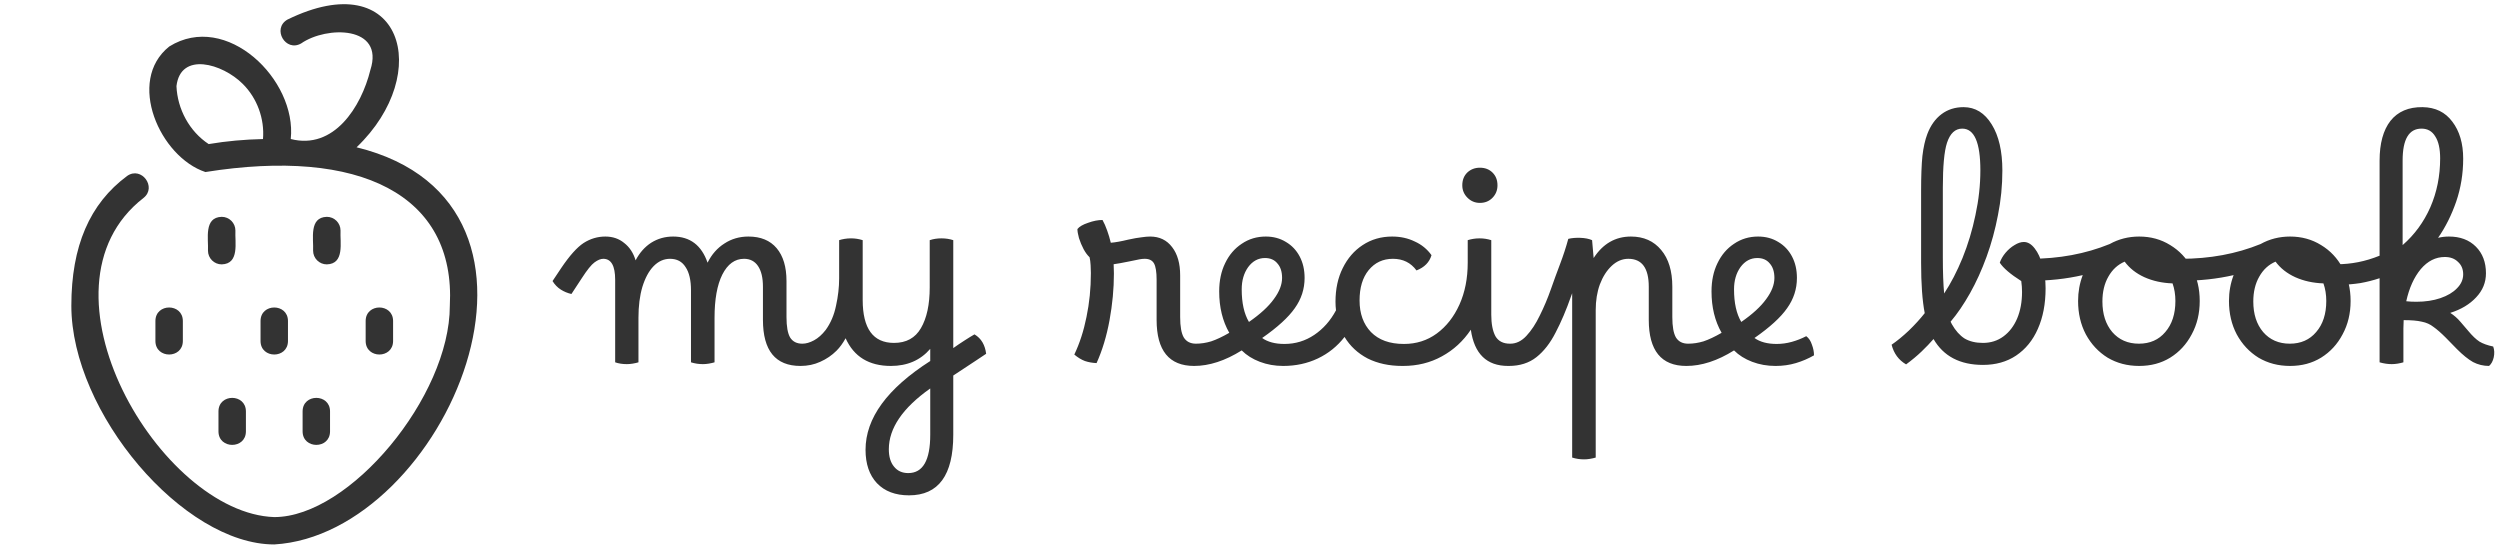
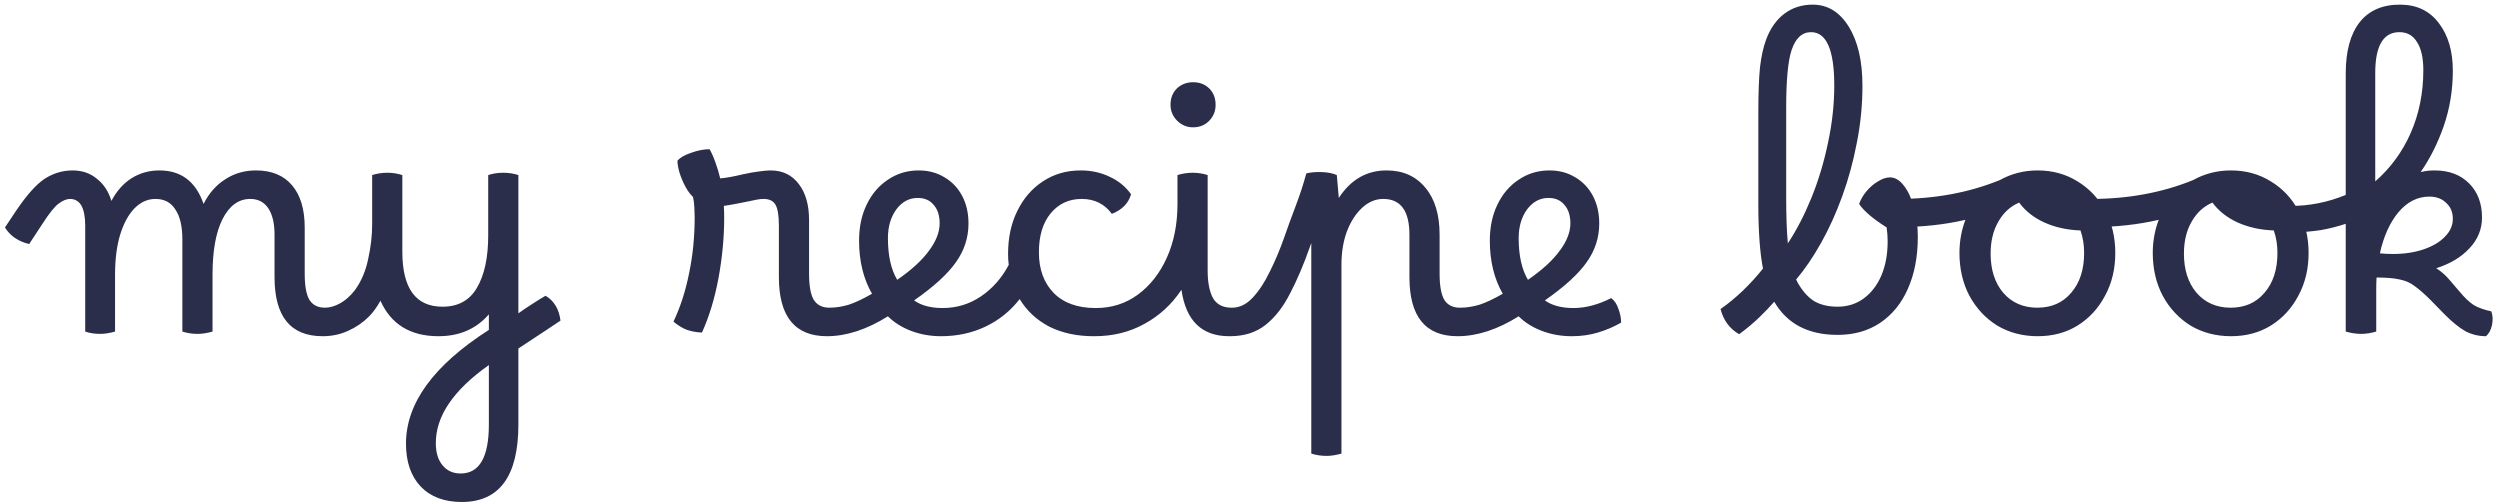
- <svg xmlns="http://www.w3.org/2000/svg" width="483" height="106" viewBox="0 0 483 106" fill="none">
-   <path d="M68.89 28.457C83.892 14.116 77.663 -7.056 55.509 3.795C52.516 5.561 55.173 10.127 58.187 8.388C63.088 4.978 74.327 4.94 71.554 13.526C69.784 20.698 64.491 29.002 56.173 26.857C57.399 15.391 43.718 2.109 32.701 8.982C24.338 15.653 30.927 30.358 39.701 33.242V33.234C69.441 28.496 88.076 37.538 86.906 59.081C86.906 76.617 67.561 99.901 52.986 99.901C30.984 99.174 5.229 55.685 27.737 38.234C30.352 36.16 27.334 32.079 24.582 33.98C17.317 39.354 13.784 47.566 13.784 59.067C13.784 79.747 35.401 105.187 52.986 105.187C85.952 103.262 113.639 39.414 68.89 28.457ZM40.316 27.836C36.591 25.384 34.277 21.076 34.093 16.642C34.881 9.918 42.983 12.3 46.884 16.193C49.689 18.963 51.135 22.963 50.809 26.864C47.294 26.942 43.785 27.249 40.316 27.836Z" fill="#333333" />
-   <path d="M42.831 41.891C39.344 41.987 40.298 46.152 40.181 48.428C40.181 49.891 41.369 51.078 42.831 51.078C46.319 50.983 45.365 46.817 45.481 44.541C45.481 43.078 44.294 41.891 42.831 41.891Z" fill="#333333" />
-   <path d="M42.209 79.468V83.355C42.224 86.817 47.495 86.821 47.51 83.355V79.468C47.495 76.005 42.224 76.002 42.209 79.468Z" fill="#333333" />
-   <path d="M35.326 65.893V62.007C35.312 58.544 30.041 58.54 30.026 62.007V65.893C30.041 69.359 35.312 69.359 35.326 65.893Z" fill="#333333" />
-   <path d="M63.141 41.891C59.654 41.987 60.608 46.152 60.491 48.428C60.491 49.891 61.678 51.078 63.141 51.078C66.628 50.983 65.674 46.817 65.791 44.541C65.791 43.078 64.604 41.891 63.141 41.891Z" fill="#333333" />
-   <path d="M58.463 79.468V83.355C58.477 86.817 63.749 86.821 63.763 83.355V79.468C63.749 76.005 58.477 76.002 58.463 79.468Z" fill="#333333" />
-   <path d="M75.945 65.893V62.007C75.931 58.544 70.66 58.54 70.645 62.007V65.893C70.66 69.359 75.931 69.359 75.945 65.893Z" fill="#333333" />
-   <path d="M55.636 65.893V62.007C55.622 58.544 50.35 58.54 50.336 62.007V65.893C50.35 69.359 55.622 69.359 55.636 65.893Z" fill="#333333" />
-   <path d="M110.4 56.8C109.667 56.633 108.983 56.35 108.35 55.95C107.717 55.55 107.183 55 106.75 54.3L108.45 51.75C110.05 49.383 111.483 47.783 112.75 46.95C114.05 46.117 115.45 45.7 116.95 45.7C118.383 45.7 119.6 46.117 120.6 46.95C121.633 47.75 122.367 48.867 122.8 50.3C123.567 48.833 124.567 47.7 125.8 46.9C127.067 46.1 128.483 45.7 130.05 45.7C133.317 45.7 135.533 47.383 136.7 50.75C137.5 49.15 138.583 47.917 139.95 47.05C141.317 46.15 142.867 45.7 144.6 45.7C146.967 45.7 148.783 46.45 150.05 47.95C151.317 49.45 151.95 51.567 151.95 54.3V61.25C151.95 63.083 152.183 64.4 152.65 65.2C153.15 66 153.933 66.4 155 66.4C155.467 66.4 155.817 66.6 156.05 67C156.317 67.4 156.45 67.933 156.45 68.6C156.45 69.133 156.3 69.617 156 70.05C155.733 70.483 155.283 70.7 154.65 70.7C149.817 70.7 147.4 67.733 147.4 61.8V55.4C147.4 53.667 147.083 52.333 146.45 51.4C145.817 50.467 144.917 50 143.75 50C141.983 50 140.583 51.017 139.55 53.05C138.55 55.05 138.05 57.833 138.05 61.4V70C137.717 70.1 137.35 70.183 136.95 70.25C136.55 70.317 136.167 70.35 135.8 70.35C135 70.35 134.233 70.233 133.5 70V56.1C133.5 54.133 133.15 52.633 132.45 51.6C131.783 50.533 130.783 50 129.45 50C128.25 50 127.183 50.483 126.25 51.45C125.35 52.383 124.633 53.717 124.1 55.45C123.6 57.15 123.35 59.133 123.35 61.4V70C123.017 70.1 122.65 70.183 122.25 70.25C121.85 70.317 121.467 70.35 121.1 70.35C120.267 70.35 119.517 70.233 118.85 70V54.05C118.85 51.35 118.083 50 116.55 50C116.05 50 115.483 50.233 114.85 50.7C114.25 51.133 113.433 52.15 112.4 53.75L110.4 56.8ZM155.022 66.4C155.722 66.4 156.472 66.183 157.272 65.75C158.072 65.317 158.822 64.65 159.522 63.75C160.489 62.417 161.156 60.85 161.522 59.05C161.922 57.25 162.122 55.5 162.122 53.8V46.4C162.422 46.3 162.772 46.217 163.172 46.15C163.572 46.083 163.989 46.05 164.422 46.05C165.189 46.05 165.939 46.167 166.672 46.4V57.95C166.672 63.483 168.689 66.25 172.722 66.25C175.089 66.25 176.822 65.3 177.922 63.4C179.056 61.467 179.622 58.833 179.622 55.5V46.4C180.322 46.167 181.072 46.05 181.872 46.05C182.706 46.05 183.472 46.167 184.172 46.4V67.25C184.872 66.75 185.589 66.267 186.322 65.8C187.089 65.3 187.739 64.9 188.272 64.6C188.939 65 189.456 65.517 189.822 66.15C190.189 66.783 190.422 67.517 190.522 68.35C190.022 68.683 189.372 69.117 188.572 69.65C187.806 70.15 187.022 70.667 186.222 71.2C185.422 71.733 184.739 72.183 184.172 72.55V84C184.172 91.8 181.322 95.7 175.622 95.7C172.989 95.7 170.922 94.917 169.422 93.35C167.956 91.783 167.222 89.633 167.222 86.9C167.222 80.8 171.389 75.083 179.722 69.75V67.4C177.822 69.6 175.289 70.7 172.122 70.7C167.889 70.7 164.972 68.917 163.372 65.35C162.839 66.317 162.256 67.117 161.622 67.75C160.722 68.65 159.672 69.367 158.472 69.9C157.306 70.433 156.039 70.7 154.672 70.7C154.206 70.7 153.856 70.467 153.622 70C153.356 69.567 153.222 69.083 153.222 68.55C153.222 67.983 153.372 67.483 153.672 67.05C153.939 66.617 154.389 66.4 155.022 66.4ZM171.722 86.8C171.722 88.233 172.056 89.35 172.722 90.15C173.389 90.983 174.306 91.4 175.472 91.4C178.306 91.4 179.722 88.933 179.722 84V75.05C174.389 78.817 171.722 82.733 171.722 86.8ZM211.857 70.15C211.057 70.117 210.307 69.983 209.607 69.75C208.907 69.483 208.224 69.067 207.557 68.5C208.59 66.333 209.374 63.917 209.907 61.25C210.474 58.55 210.757 55.717 210.757 52.75C210.757 52.317 210.74 51.817 210.707 51.25C210.674 50.65 210.607 50.133 210.507 49.7C210.107 49.333 209.724 48.817 209.357 48.15C208.99 47.45 208.69 46.733 208.457 46C208.257 45.267 208.157 44.683 208.157 44.25C208.524 43.783 209.207 43.383 210.207 43.05C211.207 42.683 212.14 42.5 213.007 42.5C213.34 43.1 213.64 43.783 213.907 44.55C214.174 45.283 214.407 46.067 214.607 46.9C215.474 46.833 216.59 46.633 217.957 46.3C219.024 46.067 219.874 45.917 220.507 45.85C221.174 45.75 221.74 45.7 222.207 45.7C224.007 45.7 225.424 46.383 226.457 47.75C227.49 49.083 228.007 50.9 228.007 53.2V61.25C228.007 63.083 228.24 64.4 228.707 65.2C229.207 66 229.99 66.4 231.057 66.4C231.524 66.4 231.874 66.6 232.107 67C232.374 67.4 232.507 67.933 232.507 68.6C232.507 69.133 232.357 69.617 232.057 70.05C231.79 70.483 231.34 70.7 230.707 70.7C225.874 70.7 223.457 67.733 223.457 61.8V54.05C223.457 52.55 223.29 51.5 222.957 50.9C222.624 50.3 222.024 50 221.157 50C220.857 50 220.524 50.033 220.157 50.1C219.79 50.167 219.14 50.3 218.207 50.5C216.907 50.767 215.89 50.95 215.157 51.05C215.19 51.65 215.207 52.25 215.207 52.85C215.207 55.783 214.924 58.8 214.357 61.9C213.79 64.967 212.957 67.717 211.857 70.15ZM230.698 70.7C230.264 70.7 229.914 70.5 229.648 70.1C229.381 69.7 229.248 69.183 229.248 68.55C229.248 67.117 229.848 66.4 231.048 66.4C232.014 66.4 232.998 66.25 233.998 65.95C234.998 65.617 236.164 65.067 237.498 64.3C236.198 62.033 235.548 59.367 235.548 56.3C235.548 54.233 235.931 52.417 236.698 50.85C237.464 49.25 238.531 48 239.898 47.1C241.264 46.167 242.814 45.7 244.548 45.7C246.014 45.7 247.314 46.05 248.448 46.75C249.581 47.417 250.464 48.35 251.098 49.55C251.731 50.75 252.048 52.133 252.048 53.7C252.048 55.833 251.414 57.783 250.148 59.55C248.914 61.317 246.814 63.233 243.848 65.3C244.914 66.067 246.348 66.45 248.148 66.45C248.614 66.45 248.981 66.65 249.248 67.05C249.514 67.45 249.648 67.983 249.648 68.65C249.648 69.283 249.498 69.783 249.198 70.15C248.898 70.517 248.464 70.7 247.898 70.7C246.298 70.7 244.798 70.433 243.398 69.9C241.998 69.367 240.831 68.633 239.898 67.7C236.698 69.7 233.631 70.7 230.698 70.7ZM239.898 55.9C239.898 58.533 240.364 60.633 241.298 62.2C243.464 60.7 245.064 59.233 246.098 57.8C247.164 56.367 247.698 55 247.698 53.7C247.698 52.5 247.398 51.567 246.798 50.9C246.231 50.2 245.431 49.85 244.398 49.85C243.098 49.85 242.014 50.433 241.148 51.6C240.314 52.767 239.898 54.2 239.898 55.9ZM247.917 70.7C247.45 70.7 247.083 70.5 246.817 70.1C246.517 69.7 246.367 69.183 246.367 68.55C246.367 67.883 246.533 67.367 246.867 67C247.2 66.633 247.633 66.45 248.167 66.45C250.267 66.45 252.183 65.867 253.917 64.7C255.65 63.533 257.05 61.95 258.117 59.95C258.05 59.417 258.017 58.867 258.017 58.3C258.017 55.833 258.483 53.667 259.417 51.8C260.35 49.9 261.633 48.417 263.267 47.35C264.933 46.25 266.833 45.7 268.967 45.7C270.567 45.7 272.017 46.017 273.317 46.65C274.65 47.25 275.733 48.133 276.567 49.3C276.167 50.667 275.2 51.65 273.667 52.25C272.567 50.75 271.05 50 269.117 50C267.183 50 265.617 50.733 264.417 52.2C263.25 53.633 262.667 55.583 262.667 58.05C262.667 60.583 263.4 62.617 264.867 64.15C266.367 65.683 268.483 66.45 271.217 66.45C271.65 66.45 272 66.667 272.267 67.1C272.567 67.5 272.717 68.017 272.717 68.65C272.717 69.283 272.55 69.783 272.217 70.15C271.917 70.517 271.483 70.7 270.917 70.7C268.383 70.7 266.15 70.217 264.217 69.25C262.317 68.25 260.833 66.867 259.767 65.1C258.367 66.9 256.65 68.283 254.617 69.25C252.583 70.217 250.35 70.7 247.917 70.7ZM271.064 70.7C270.564 70.7 270.18 70.5 269.914 70.1C269.614 69.7 269.464 69.183 269.464 68.55C269.464 67.883 269.63 67.367 269.964 67C270.297 66.633 270.73 66.45 271.264 66.45C273.63 66.45 275.73 65.783 277.564 64.45C279.43 63.083 280.897 61.217 281.964 58.85C283.03 56.483 283.564 53.783 283.564 50.75V46.4C283.864 46.3 284.214 46.217 284.614 46.15C285.014 46.083 285.43 46.05 285.864 46.05C286.63 46.05 287.38 46.167 288.114 46.4V60.8C288.114 62.567 288.38 63.95 288.914 64.95C289.48 65.917 290.414 66.4 291.714 66.4C292.28 66.4 292.664 66.633 292.864 67.1C293.064 67.567 293.164 68.067 293.164 68.6C293.164 69.133 293.014 69.617 292.714 70.05C292.447 70.483 291.997 70.7 291.364 70.7C287.23 70.7 284.83 68.367 284.164 63.7C282.697 65.9 280.83 67.617 278.564 68.85C276.33 70.083 273.83 70.7 271.064 70.7ZM285.914 39.2C284.98 39.2 284.18 38.867 283.514 38.2C282.847 37.533 282.514 36.733 282.514 35.8C282.514 34.8 282.83 33.983 283.464 33.35C284.13 32.717 284.947 32.4 285.914 32.4C286.914 32.4 287.73 32.717 288.364 33.35C288.997 33.983 289.314 34.8 289.314 35.8C289.314 36.767 288.98 37.583 288.314 38.25C287.68 38.883 286.88 39.2 285.914 39.2ZM291.492 70.7C290.959 70.7 290.559 70.467 290.292 70C290.026 69.567 289.892 69.083 289.892 68.55C289.892 67.983 290.042 67.483 290.342 67.05C290.642 66.617 291.126 66.4 291.792 66.4C292.926 66.4 293.959 65.9 294.892 64.9C295.859 63.867 296.726 62.55 297.492 60.95C298.292 59.35 299.009 57.65 299.642 55.85C300.176 54.317 300.759 52.717 301.392 51.05C302.026 49.383 302.559 47.75 302.992 46.15C303.659 45.983 304.442 45.917 305.342 45.95C306.242 45.983 306.992 46.133 307.592 46.4L307.892 49.85C309.692 47.083 312.092 45.7 315.092 45.7C317.559 45.7 319.509 46.567 320.942 48.3C322.376 50 323.092 52.367 323.092 55.4V61.25C323.092 63.083 323.326 64.4 323.792 65.2C324.292 66 325.076 66.4 326.142 66.4C326.609 66.4 326.959 66.6 327.192 67C327.459 67.4 327.592 67.933 327.592 68.6C327.592 69.133 327.442 69.617 327.142 70.05C326.876 70.483 326.426 70.7 325.792 70.7C320.959 70.7 318.542 67.733 318.542 61.8V55.4C318.542 51.8 317.226 50 314.592 50C313.426 50 312.359 50.45 311.392 51.35C310.426 52.25 309.659 53.45 309.092 54.95C308.559 56.417 308.292 58.067 308.292 59.9V88.4C307.959 88.5 307.592 88.583 307.192 88.65C306.792 88.717 306.409 88.75 306.042 88.75C305.242 88.75 304.476 88.633 303.742 88.4V56.65L303.542 57.2C302.609 59.867 301.609 62.217 300.542 64.25C299.509 66.283 298.276 67.867 296.842 69C295.409 70.133 293.626 70.7 291.492 70.7ZM325.815 70.7C325.382 70.7 325.032 70.5 324.765 70.1C324.498 69.7 324.365 69.183 324.365 68.55C324.365 67.117 324.965 66.4 326.165 66.4C327.132 66.4 328.115 66.25 329.115 65.95C330.115 65.617 331.282 65.067 332.615 64.3C331.315 62.033 330.665 59.367 330.665 56.3C330.665 54.233 331.048 52.417 331.815 50.85C332.582 49.25 333.648 48 335.015 47.1C336.382 46.167 337.932 45.7 339.665 45.7C341.132 45.7 342.432 46.05 343.565 46.75C344.698 47.417 345.582 48.35 346.215 49.55C346.848 50.75 347.165 52.133 347.165 53.7C347.165 55.833 346.532 57.783 345.265 59.55C344.032 61.317 341.932 63.233 338.965 65.3C340.032 66.067 341.465 66.45 343.265 66.45C344.232 66.45 345.198 66.317 346.165 66.05C347.132 65.783 348.065 65.417 348.965 64.95C349.465 65.317 349.832 65.867 350.065 66.6C350.332 67.3 350.465 67.983 350.465 68.65C349.365 69.283 348.198 69.783 346.965 70.15C345.732 70.517 344.432 70.7 343.065 70.7H343.015C341.415 70.7 339.915 70.433 338.515 69.9C337.115 69.367 335.948 68.633 335.015 67.7C331.815 69.7 328.748 70.7 325.815 70.7ZM335.015 55.9C335.015 58.533 335.482 60.633 336.415 62.2C338.582 60.7 340.182 59.233 341.215 57.8C342.282 56.367 342.815 55 342.815 53.7C342.815 52.5 342.515 51.567 341.915 50.9C341.348 50.2 340.548 49.85 339.515 49.85C338.215 49.85 337.132 50.433 336.265 51.6C335.432 52.767 335.015 54.2 335.015 55.9ZM368.257 70.4C366.824 69.567 365.891 68.3 365.457 66.6C366.524 65.867 367.641 64.95 368.807 63.85C369.974 62.717 370.991 61.6 371.857 60.5C371.391 58.1 371.157 54.85 371.157 50.75V36.85C371.157 34.083 371.241 31.85 371.407 30.15C371.607 28.45 371.924 27.033 372.357 25.9C372.991 24.233 373.907 22.95 375.107 22.05C376.307 21.15 377.724 20.7 379.357 20.7C381.624 20.7 383.441 21.817 384.807 24.05C386.174 26.25 386.857 29.217 386.857 32.95C386.857 35.85 386.574 38.717 386.007 41.55C385.474 44.35 384.741 47.033 383.807 49.6C382.874 52.167 381.807 54.517 380.607 56.65C379.407 58.783 378.157 60.617 376.857 62.15C376.924 62.317 377.007 62.483 377.107 62.65C377.807 63.883 378.624 64.8 379.557 65.4C380.524 65.967 381.707 66.25 383.107 66.25C384.607 66.25 385.924 65.833 387.057 65C388.191 64.167 389.074 63.017 389.707 61.55C390.341 60.05 390.657 58.333 390.657 56.4C390.657 55.7 390.607 55 390.507 54.3C388.407 52.967 387.024 51.783 386.357 50.75C386.591 50.083 386.957 49.45 387.457 48.85C387.991 48.217 388.574 47.717 389.207 47.35C389.841 46.95 390.441 46.75 391.007 46.75C391.774 46.75 392.474 47.167 393.107 48C393.741 48.8 394.241 49.883 394.607 51.25C395.007 52.583 395.207 54.067 395.207 55.7C395.207 58.7 394.707 61.317 393.707 63.55C392.741 65.75 391.341 67.467 389.507 68.7C387.707 69.9 385.574 70.5 383.107 70.5C378.674 70.5 375.491 68.833 373.557 65.5C372.891 66.267 372.124 67.067 371.257 67.9C370.391 68.733 369.391 69.567 368.257 70.4ZM375.357 49.75C375.357 52.583 375.441 54.9 375.607 56.7C376.907 54.733 378.091 52.45 379.157 49.85C380.224 47.217 381.057 44.45 381.657 41.55C382.291 38.617 382.607 35.733 382.607 32.9C382.607 27.533 381.441 24.85 379.107 24.85C377.741 24.85 376.757 25.767 376.157 27.6C375.624 29.233 375.357 32.117 375.357 36.25V49.75ZM413.286 70.7C411.02 70.7 408.986 70.167 407.186 69.1C405.42 68 404.02 66.5 402.986 64.6C401.986 62.7 401.486 60.55 401.486 58.15C401.486 56.383 401.786 54.717 402.386 53.15C399.22 53.883 395.82 54.25 392.186 54.25C391.686 54.25 391.286 54.05 390.986 53.65C390.686 53.217 390.536 52.683 390.536 52.05C390.536 50.683 391.086 50 392.186 50C397.786 50 402.92 49.05 407.586 47.15C409.32 46.183 411.22 45.7 413.286 45.7C415.52 45.7 417.52 46.25 419.286 47.35C421.053 48.417 422.436 49.883 423.436 51.75C424.47 53.617 424.986 55.75 424.986 58.15C424.986 60.55 424.47 62.7 423.436 64.6C422.436 66.5 421.053 68 419.286 69.1C417.553 70.167 415.553 70.7 413.286 70.7ZM413.236 66.4C415.37 66.4 417.07 65.65 418.336 64.15C419.636 62.65 420.286 60.65 420.286 58.15C420.286 56.917 420.103 55.783 419.736 54.75C417.736 54.683 415.92 54.283 414.286 53.55C412.686 52.817 411.42 51.817 410.486 50.55C409.153 51.117 408.103 52.083 407.336 53.45C406.57 54.783 406.186 56.383 406.186 58.25C406.186 60.683 406.82 62.65 408.086 64.15C409.386 65.65 411.103 66.4 413.236 66.4ZM442.437 70.7C440.17 70.7 438.137 70.167 436.337 69.1C434.57 68 433.17 66.5 432.137 64.6C431.137 62.7 430.637 60.55 430.637 58.15C430.637 56.383 430.937 54.717 431.537 53.15C428.37 53.883 424.97 54.25 421.337 54.25C420.837 54.25 420.437 54.05 420.137 53.65C419.837 53.217 419.687 52.683 419.687 52.05C419.687 50.683 420.237 50 421.337 50C426.937 50 432.07 49.05 436.737 47.15C438.47 46.183 440.37 45.7 442.437 45.7C444.67 45.7 446.67 46.25 448.437 47.35C450.203 48.417 451.587 49.883 452.587 51.75C453.62 53.617 454.137 55.75 454.137 58.15C454.137 60.55 453.62 62.7 452.587 64.6C451.587 66.5 450.203 68 448.437 69.1C446.703 70.167 444.703 70.7 442.437 70.7ZM442.387 66.4C444.52 66.4 446.22 65.65 447.487 64.15C448.787 62.65 449.437 60.65 449.437 58.15C449.437 56.917 449.253 55.783 448.887 54.75C446.887 54.683 445.07 54.283 443.437 53.55C441.837 52.817 440.57 51.817 439.637 50.55C438.303 51.117 437.253 52.083 436.487 53.45C435.72 54.783 435.337 56.383 435.337 58.25C435.337 60.683 435.97 62.65 437.237 64.15C438.537 65.65 440.253 66.4 442.387 66.4ZM464.337 70C464.004 70.1 463.637 70.183 463.237 70.25C462.837 70.317 462.454 70.35 462.087 70.35C461.32 70.35 460.537 70.233 459.737 70V53.75C458.537 54.15 457.287 54.467 455.987 54.7C454.654 54.9 453.454 55 452.387 55C451.22 55 450.37 54.85 449.837 54.55C449.304 54.25 449.037 53.667 449.037 52.8C449.037 52.2 449.154 51.767 449.387 51.5C449.62 51.2 449.887 51.05 450.187 51.05H451.537C452.87 51.05 454.22 50.917 455.587 50.65C456.954 50.383 458.337 49.967 459.737 49.4V31.05C459.737 27.717 460.437 25.15 461.837 23.35C463.27 21.55 465.337 20.667 468.037 20.7C470.504 20.733 472.42 21.667 473.787 23.5C475.187 25.333 475.887 27.717 475.887 30.65C475.887 33.55 475.437 36.317 474.537 38.95C473.637 41.55 472.47 43.883 471.037 45.95C471.704 45.783 472.404 45.7 473.137 45.7C475.304 45.7 477.037 46.35 478.337 47.65C479.637 48.95 480.287 50.667 480.287 52.8C480.287 54.567 479.654 56.117 478.387 57.45C477.154 58.783 475.487 59.783 473.387 60.45C474.12 60.917 474.77 61.483 475.337 62.15L476.837 63.9C477.637 64.867 478.37 65.567 479.037 66C479.704 66.4 480.587 66.717 481.687 66.95C481.92 67.583 481.954 68.283 481.787 69.05C481.62 69.783 481.32 70.333 480.887 70.7C479.787 70.7 478.754 70.45 477.787 69.95C476.854 69.417 475.82 68.583 474.687 67.45L472.537 65.25C471.604 64.317 470.804 63.617 470.137 63.15C469.504 62.65 468.754 62.317 467.887 62.15C467.054 61.95 465.887 61.85 464.387 61.85C464.354 62.383 464.337 62.917 464.337 63.45V70ZM464.187 31V47.35C466.487 45.35 468.27 42.917 469.537 40.05C470.804 37.15 471.437 34 471.437 30.6C471.437 28.733 471.12 27.317 470.487 26.35C469.887 25.35 469.004 24.85 467.837 24.85C465.404 24.85 464.187 26.9 464.187 31ZM472.337 49.65C470.57 49.65 469.02 50.433 467.687 52C466.387 53.567 465.454 55.633 464.887 58.2C465.454 58.267 466.104 58.3 466.837 58.3C468.57 58.3 470.12 58.067 471.487 57.6C472.854 57.133 473.92 56.5 474.687 55.7C475.487 54.9 475.887 54 475.887 53C475.887 52 475.554 51.2 474.887 50.6C474.254 49.967 473.404 49.65 472.337 49.65Z" fill="#333333" />
+ <svg xmlns="http://www.w3.org/2000/svg" width="377" height="76" viewBox="0 0 377 76" fill="none">
+   <path d="M4.4 36.8C3.667 36.633 2.983 36.35 2.35 35.95C1.717 35.55 1.183 35 0.75 34.3L2.45 31.75C4.05 29.383 5.483 27.783 6.75 26.95C8.05 26.117 9.45 25.7 10.95 25.7C12.383 25.7 13.6 26.117 14.6 26.95C15.633 27.75 16.367 28.867 16.8 30.3C17.567 28.833 18.567 27.7 19.8 26.9C21.067 26.1 22.483 25.7 24.05 25.7C27.317 25.7 29.533 27.383 30.7 30.75C31.5 29.15 32.583 27.917 33.95 27.05C35.317 26.15 36.867 25.7 38.6 25.7C40.967 25.7 42.783 26.45 44.05 27.95C45.317 29.45 45.95 31.567 45.95 34.3V41.25C45.95 43.083 46.183 44.4 46.65 45.2C47.15 46 47.933 46.4 49 46.4C49.467 46.4 49.817 46.6 50.05 47C50.317 47.4 50.45 47.933 50.45 48.6C50.45 49.133 50.3 49.617 50 50.05C49.733 50.483 49.283 50.7 48.65 50.7C43.817 50.7 41.4 47.733 41.4 41.8V35.4C41.4 33.667 41.083 32.333 40.45 31.4C39.817 30.467 38.917 30 37.75 30C35.983 30 34.583 31.017 33.55 33.05C32.55 35.05 32.05 37.833 32.05 41.4V50C31.717 50.1 31.35 50.183 30.95 50.25C30.55 50.317 30.167 50.35 29.8 50.35C29 50.35 28.233 50.233 27.5 50V36.1C27.5 34.133 27.15 32.633 26.45 31.6C25.783 30.533 24.783 30 23.45 30C22.25 30 21.183 30.483 20.25 31.45C19.35 32.383 18.633 33.717 18.1 35.45C17.6 37.15 17.35 39.133 17.35 41.4V50C17.017 50.1 16.65 50.183 16.25 50.25C15.85 50.317 15.467 50.35 15.1 50.35C14.267 50.35 13.517 50.233 12.85 50V34.05C12.85 31.35 12.083 30 10.55 30C10.05 30 9.483 30.233 8.85 30.7C8.25 31.133 7.433 32.15 6.4 33.75L4.4 36.8ZM49.022 46.4C49.722 46.4 50.472 46.183 51.272 45.75C52.072 45.317 52.822 44.65 53.522 43.75C54.489 42.417 55.156 40.85 55.522 39.05C55.922 37.25 56.122 35.5 56.122 33.8V26.4C56.422 26.3 56.772 26.217 57.172 26.15C57.572 26.083 57.989 26.05 58.422 26.05C59.189 26.05 59.939 26.167 60.672 26.4V37.95C60.672 43.483 62.689 46.25 66.722 46.25C69.089 46.25 70.822 45.3 71.922 43.4C73.056 41.467 73.622 38.833 73.622 35.5V26.4C74.322 26.167 75.072 26.05 75.872 26.05C76.706 26.05 77.472 26.167 78.172 26.4V47.25C78.872 46.75 79.589 46.267 80.322 45.8C81.089 45.3 81.739 44.9 82.272 44.6C82.939 45 83.456 45.517 83.822 46.15C84.189 46.783 84.422 47.517 84.522 48.35C84.022 48.683 83.372 49.117 82.572 49.65C81.806 50.15 81.022 50.667 80.222 51.2C79.422 51.733 78.739 52.183 78.172 52.55V64C78.172 71.8 75.322 75.7 69.622 75.7C66.989 75.7 64.922 74.917 63.422 73.35C61.956 71.783 61.222 69.633 61.222 66.9C61.222 60.8 65.389 55.083 73.722 49.75V47.4C71.822 49.6 69.289 50.7 66.122 50.7C61.889 50.7 58.972 48.917 57.372 45.35C56.839 46.317 56.256 47.117 55.622 47.75C54.722 48.65 53.672 49.367 52.472 49.9C51.306 50.433 50.039 50.7 48.672 50.7C48.206 50.7 47.856 50.467 47.622 50C47.356 49.567 47.222 49.083 47.222 48.55C47.222 47.983 47.372 47.483 47.672 47.05C47.939 46.617 48.389 46.4 49.022 46.4ZM65.722 66.8C65.722 68.233 66.056 69.35 66.722 70.15C67.389 70.983 68.306 71.4 69.472 71.4C72.306 71.4 73.722 68.933 73.722 64V55.05C68.389 58.817 65.722 62.733 65.722 66.8ZM105.857 50.15C105.057 50.117 104.307 49.983 103.607 49.75C102.907 49.483 102.224 49.067 101.557 48.5C102.59 46.333 103.374 43.917 103.907 41.25C104.474 38.55 104.757 35.717 104.757 32.75C104.757 32.317 104.74 31.817 104.707 31.25C104.674 30.65 104.607 30.133 104.507 29.7C104.107 29.333 103.724 28.817 103.357 28.15C102.99 27.45 102.69 26.733 102.457 26C102.257 25.267 102.157 24.683 102.157 24.25C102.524 23.783 103.207 23.383 104.207 23.05C105.207 22.683 106.14 22.5 107.007 22.5C107.34 23.1 107.64 23.783 107.907 24.55C108.174 25.283 108.407 26.067 108.607 26.9C109.474 26.833 110.59 26.633 111.957 26.3C113.024 26.067 113.874 25.917 114.507 25.85C115.174 25.75 115.74 25.7 116.207 25.7C118.007 25.7 119.424 26.383 120.457 27.75C121.49 29.083 122.007 30.9 122.007 33.2V41.25C122.007 43.083 122.24 44.4 122.707 45.2C123.207 46 123.99 46.4 125.057 46.4C125.524 46.4 125.874 46.6 126.107 47C126.374 47.4 126.507 47.933 126.507 48.6C126.507 49.133 126.357 49.617 126.057 50.05C125.79 50.483 125.34 50.7 124.707 50.7C119.874 50.7 117.457 47.733 117.457 41.8V34.05C117.457 32.55 117.29 31.5 116.957 30.9C116.624 30.3 116.024 30 115.157 30C114.857 30 114.524 30.033 114.157 30.1C113.79 30.167 113.14 30.3 112.207 30.5C110.907 30.767 109.89 30.95 109.157 31.05C109.19 31.65 109.207 32.25 109.207 32.85C109.207 35.783 108.924 38.8 108.357 41.9C107.79 44.967 106.957 47.717 105.857 50.15ZM124.698 50.7C124.264 50.7 123.914 50.5 123.648 50.1C123.381 49.7 123.248 49.183 123.248 48.55C123.248 47.117 123.848 46.4 125.048 46.4C126.014 46.4 126.998 46.25 127.998 45.95C128.998 45.617 130.164 45.067 131.498 44.3C130.198 42.033 129.548 39.367 129.548 36.3C129.548 34.233 129.931 32.417 130.698 30.85C131.464 29.25 132.531 28 133.898 27.1C135.264 26.167 136.814 25.7 138.548 25.7C140.014 25.7 141.314 26.05 142.448 26.75C143.581 27.417 144.464 28.35 145.098 29.55C145.731 30.75 146.048 32.133 146.048 33.7C146.048 35.833 145.414 37.783 144.148 39.55C142.914 41.317 140.814 43.233 137.848 45.3C138.914 46.067 140.348 46.45 142.148 46.45C142.614 46.45 142.981 46.65 143.248 47.05C143.514 47.45 143.648 47.983 143.648 48.65C143.648 49.283 143.498 49.783 143.198 50.15C142.898 50.517 142.464 50.7 141.898 50.7C140.298 50.7 138.798 50.433 137.398 49.9C135.998 49.367 134.831 48.633 133.898 47.7C130.698 49.7 127.631 50.7 124.698 50.7ZM133.898 35.9C133.898 38.533 134.364 40.633 135.298 42.2C137.464 40.7 139.064 39.233 140.098 37.8C141.164 36.367 141.698 35 141.698 33.7C141.698 32.5 141.398 31.567 140.798 30.9C140.231 30.2 139.431 29.85 138.398 29.85C137.098 29.85 136.014 30.433 135.148 31.6C134.314 32.767 133.898 34.2 133.898 35.9ZM141.917 50.7C141.45 50.7 141.083 50.5 140.817 50.1C140.517 49.7 140.367 49.183 140.367 48.55C140.367 47.883 140.533 47.367 140.867 47C141.2 46.633 141.633 46.45 142.167 46.45C144.267 46.45 146.183 45.867 147.917 44.7C149.65 43.533 151.05 41.95 152.117 39.95C152.05 39.417 152.017 38.867 152.017 38.3C152.017 35.833 152.483 33.667 153.417 31.8C154.35 29.9 155.633 28.417 157.267 27.35C158.933 26.25 160.833 25.7 162.967 25.7C164.567 25.7 166.017 26.017 167.317 26.65C168.65 27.25 169.733 28.133 170.567 29.3C170.167 30.667 169.2 31.65 167.667 32.25C166.567 30.75 165.05 30 163.117 30C161.183 30 159.617 30.733 158.417 32.2C157.25 33.633 156.667 35.583 156.667 38.05C156.667 40.583 157.4 42.617 158.867 44.15C160.367 45.683 162.483 46.45 165.217 46.45C165.65 46.45 166 46.667 166.267 47.1C166.567 47.5 166.717 48.017 166.717 48.65C166.717 49.283 166.55 49.783 166.217 50.15C165.917 50.517 165.483 50.7 164.917 50.7C162.383 50.7 160.15 50.217 158.217 49.25C156.317 48.25 154.833 46.867 153.767 45.1C152.367 46.9 150.65 48.283 148.617 49.25C146.583 50.217 144.35 50.7 141.917 50.7ZM165.064 50.7C164.564 50.7 164.18 50.5 163.914 50.1C163.614 49.7 163.464 49.183 163.464 48.55C163.464 47.883 163.63 47.367 163.964 47C164.297 46.633 164.73 46.45 165.264 46.45C167.63 46.45 169.73 45.783 171.564 44.45C173.43 43.083 174.897 41.217 175.964 38.85C177.03 36.483 177.564 33.783 177.564 30.75V26.4C177.864 26.3 178.214 26.217 178.614 26.15C179.014 26.083 179.43 26.05 179.864 26.05C180.63 26.05 181.38 26.167 182.114 26.4V40.8C182.114 42.567 182.38 43.95 182.914 44.95C183.48 45.917 184.414 46.4 185.714 46.4C186.28 46.4 186.664 46.633 186.864 47.1C187.064 47.567 187.164 48.067 187.164 48.6C187.164 49.133 187.014 49.617 186.714 50.05C186.447 50.483 185.997 50.7 185.364 50.7C181.23 50.7 178.83 48.367 178.164 43.7C176.697 45.9 174.83 47.617 172.564 48.85C170.33 50.083 167.83 50.7 165.064 50.7ZM179.914 19.2C178.98 19.2 178.18 18.867 177.514 18.2C176.847 17.533 176.514 16.733 176.514 15.8C176.514 14.8 176.83 13.983 177.464 13.35C178.13 12.717 178.947 12.4 179.914 12.4C180.914 12.4 181.73 12.717 182.364 13.35C182.997 13.983 183.314 14.8 183.314 15.8C183.314 16.767 182.98 17.583 182.314 18.25C181.68 18.883 180.88 19.2 179.914 19.2ZM185.492 50.7C184.959 50.7 184.559 50.467 184.292 50C184.026 49.567 183.892 49.083 183.892 48.55C183.892 47.983 184.042 47.483 184.342 47.05C184.642 46.617 185.126 46.4 185.792 46.4C186.926 46.4 187.959 45.9 188.892 44.9C189.859 43.867 190.726 42.55 191.492 40.95C192.292 39.35 193.009 37.65 193.642 35.85C194.176 34.317 194.759 32.717 195.392 31.05C196.026 29.383 196.559 27.75 196.992 26.15C197.659 25.983 198.442 25.917 199.342 25.95C200.242 25.983 200.992 26.133 201.592 26.4L201.892 29.85C203.692 27.083 206.092 25.7 209.092 25.7C211.559 25.7 213.509 26.567 214.942 28.3C216.376 30 217.092 32.367 217.092 35.4V41.25C217.092 43.083 217.326 44.4 217.792 45.2C218.292 46 219.076 46.4 220.142 46.4C220.609 46.4 220.959 46.6 221.192 47C221.459 47.4 221.592 47.933 221.592 48.6C221.592 49.133 221.442 49.617 221.142 50.05C220.876 50.483 220.426 50.7 219.792 50.7C214.959 50.7 212.542 47.733 212.542 41.8V35.4C212.542 31.8 211.226 30 208.592 30C207.426 30 206.359 30.45 205.392 31.35C204.426 32.25 203.659 33.45 203.092 34.95C202.559 36.417 202.292 38.067 202.292 39.9V68.4C201.959 68.5 201.592 68.583 201.192 68.65C200.792 68.717 200.409 68.75 200.042 68.75C199.242 68.75 198.476 68.633 197.742 68.4V36.65L197.542 37.2C196.609 39.867 195.609 42.217 194.542 44.25C193.509 46.283 192.276 47.867 190.842 49C189.409 50.133 187.626 50.7 185.492 50.7ZM219.815 50.7C219.382 50.7 219.032 50.5 218.765 50.1C218.498 49.7 218.365 49.183 218.365 48.55C218.365 47.117 218.965 46.4 220.165 46.4C221.132 46.4 222.115 46.25 223.115 45.95C224.115 45.617 225.282 45.067 226.615 44.3C225.315 42.033 224.665 39.367 224.665 36.3C224.665 34.233 225.048 32.417 225.815 30.85C226.582 29.25 227.648 28 229.015 27.1C230.382 26.167 231.932 25.7 233.665 25.7C235.132 25.7 236.432 26.05 237.565 26.75C238.698 27.417 239.582 28.35 240.215 29.55C240.848 30.75 241.165 32.133 241.165 33.7C241.165 35.833 240.532 37.783 239.265 39.55C238.032 41.317 235.932 43.233 232.965 45.3C234.032 46.067 235.465 46.45 237.265 46.45C238.232 46.45 239.198 46.317 240.165 46.05C241.132 45.783 242.065 45.417 242.965 44.95C243.465 45.317 243.832 45.867 244.065 46.6C244.332 47.3 244.465 47.983 244.465 48.65C243.365 49.283 242.198 49.783 240.965 50.15C239.732 50.517 238.432 50.7 237.065 50.7H237.015C235.415 50.7 233.915 50.433 232.515 49.9C231.115 49.367 229.948 48.633 229.015 47.7C225.815 49.7 222.748 50.7 219.815 50.7ZM229.015 35.9C229.015 38.533 229.482 40.633 230.415 42.2C232.582 40.7 234.182 39.233 235.215 37.8C236.282 36.367 236.815 35 236.815 33.7C236.815 32.5 236.515 31.567 235.915 30.9C235.348 30.2 234.548 29.85 233.515 29.85C232.215 29.85 231.132 30.433 230.265 31.6C229.432 32.767 229.015 34.2 229.015 35.9ZM262.257 50.4C260.824 49.567 259.891 48.3 259.457 46.6C260.524 45.867 261.641 44.95 262.807 43.85C263.974 42.717 264.991 41.6 265.857 40.5C265.391 38.1 265.157 34.85 265.157 30.75V16.85C265.157 14.083 265.241 11.85 265.407 10.15C265.607 8.45 265.924 7.033 266.357 5.9C266.991 4.233 267.907 2.95 269.107 2.05C270.307 1.15 271.724 0.7 273.357 0.7C275.624 0.7 277.441 1.817 278.807 4.05C280.174 6.25 280.857 9.217 280.857 12.95C280.857 15.85 280.574 18.717 280.007 21.55C279.474 24.35 278.741 27.033 277.807 29.6C276.874 32.167 275.807 34.517 274.607 36.65C273.407 38.783 272.157 40.617 270.857 42.15C270.924 42.317 271.007 42.483 271.107 42.65C271.807 43.883 272.624 44.8 273.557 45.4C274.524 45.967 275.707 46.25 277.107 46.25C278.607 46.25 279.924 45.833 281.057 45C282.191 44.167 283.074 43.017 283.707 41.55C284.341 40.05 284.657 38.333 284.657 36.4C284.657 35.7 284.607 35 284.507 34.3C282.407 32.967 281.024 31.783 280.357 30.75C280.591 30.083 280.957 29.45 281.457 28.85C281.991 28.217 282.574 27.717 283.207 27.35C283.841 26.95 284.441 26.75 285.007 26.75C285.774 26.75 286.474 27.167 287.107 28C287.741 28.8 288.241 29.883 288.607 31.25C289.007 32.583 289.207 34.067 289.207 35.7C289.207 38.7 288.707 41.317 287.707 43.55C286.741 45.75 285.341 47.467 283.507 48.7C281.707 49.9 279.574 50.5 277.107 50.5C272.674 50.5 269.491 48.833 267.557 45.5C266.891 46.267 266.124 47.067 265.257 47.9C264.391 48.733 263.391 49.567 262.257 50.4ZM269.357 29.75C269.357 32.583 269.441 34.9 269.607 36.7C270.907 34.733 272.091 32.45 273.157 29.85C274.224 27.217 275.057 24.45 275.657 21.55C276.291 18.617 276.607 15.733 276.607 12.9C276.607 7.533 275.441 4.85 273.107 4.85C271.741 4.85 270.757 5.767 270.157 7.6C269.624 9.233 269.357 12.117 269.357 16.25V29.75ZM307.286 50.7C305.02 50.7 302.986 50.167 301.186 49.1C299.42 48 298.02 46.5 296.986 44.6C295.986 42.7 295.486 40.55 295.486 38.15C295.486 36.383 295.786 34.717 296.386 33.15C293.22 33.883 289.82 34.25 286.186 34.25C285.686 34.25 285.286 34.05 284.986 33.65C284.686 33.217 284.536 32.683 284.536 32.05C284.536 30.683 285.086 30 286.186 30C291.786 30 296.92 29.05 301.586 27.15C303.32 26.183 305.22 25.7 307.286 25.7C309.52 25.7 311.52 26.25 313.286 27.35C315.053 28.417 316.436 29.883 317.436 31.75C318.47 33.617 318.986 35.75 318.986 38.15C318.986 40.55 318.47 42.7 317.436 44.6C316.436 46.5 315.053 48 313.286 49.1C311.553 50.167 309.553 50.7 307.286 50.7ZM307.236 46.4C309.37 46.4 311.07 45.65 312.336 44.15C313.636 42.65 314.286 40.65 314.286 38.15C314.286 36.917 314.103 35.783 313.736 34.75C311.736 34.683 309.92 34.283 308.286 33.55C306.686 32.817 305.42 31.817 304.486 30.55C303.153 31.117 302.103 32.083 301.336 33.45C300.57 34.783 300.186 36.383 300.186 38.25C300.186 40.683 300.82 42.65 302.086 44.15C303.386 45.65 305.103 46.4 307.236 46.4ZM336.437 50.7C334.17 50.7 332.137 50.167 330.337 49.1C328.57 48 327.17 46.5 326.137 44.6C325.137 42.7 324.637 40.55 324.637 38.15C324.637 36.383 324.937 34.717 325.537 33.15C322.37 33.883 318.97 34.25 315.337 34.25C314.837 34.25 314.437 34.05 314.137 33.65C313.837 33.217 313.687 32.683 313.687 32.05C313.687 30.683 314.237 30 315.337 30C320.937 30 326.07 29.05 330.737 27.15C332.47 26.183 334.37 25.7 336.437 25.7C338.67 25.7 340.67 26.25 342.437 27.35C344.203 28.417 345.587 29.883 346.587 31.75C347.62 33.617 348.137 35.75 348.137 38.15C348.137 40.55 347.62 42.7 346.587 44.6C345.587 46.5 344.203 48 342.437 49.1C340.703 50.167 338.703 50.7 336.437 50.7ZM336.387 46.4C338.52 46.4 340.22 45.65 341.487 44.15C342.787 42.65 343.437 40.65 343.437 38.15C343.437 36.917 343.253 35.783 342.887 34.75C340.887 34.683 339.07 34.283 337.437 33.55C335.837 32.817 334.57 31.817 333.637 30.55C332.303 31.117 331.253 32.083 330.487 33.45C329.72 34.783 329.337 36.383 329.337 38.25C329.337 40.683 329.97 42.65 331.237 44.15C332.537 45.65 334.253 46.4 336.387 46.4ZM358.337 50C358.004 50.1 357.637 50.183 357.237 50.25C356.837 50.317 356.454 50.35 356.087 50.35C355.32 50.35 354.537 50.233 353.737 50V33.75C352.537 34.15 351.287 34.467 349.987 34.7C348.654 34.9 347.454 35 346.387 35C345.22 35 344.37 34.85 343.837 34.55C343.304 34.25 343.037 33.667 343.037 32.8C343.037 32.2 343.154 31.767 343.387 31.5C343.62 31.2 343.887 31.05 344.187 31.05H345.537C346.87 31.05 348.22 30.917 349.587 30.65C350.954 30.383 352.337 29.967 353.737 29.4V11.05C353.737 7.717 354.437 5.15 355.837 3.35C357.27 1.55 359.337 0.667 362.037 0.7C364.504 0.733 366.42 1.667 367.787 3.5C369.187 5.333 369.887 7.717 369.887 10.65C369.887 13.55 369.437 16.317 368.537 18.95C367.637 21.55 366.47 23.883 365.037 25.95C365.704 25.783 366.404 25.7 367.137 25.7C369.304 25.7 371.037 26.35 372.337 27.65C373.637 28.95 374.287 30.667 374.287 32.8C374.287 34.567 373.654 36.117 372.387 37.45C371.154 38.783 369.487 39.783 367.387 40.45C368.12 40.917 368.77 41.483 369.337 42.15L370.837 43.9C371.637 44.867 372.37 45.567 373.037 46C373.704 46.4 374.587 46.717 375.687 46.95C375.92 47.583 375.954 48.283 375.787 49.05C375.62 49.783 375.32 50.333 374.887 50.7C373.787 50.7 372.754 50.45 371.787 49.95C370.854 49.417 369.82 48.583 368.687 47.45L366.537 45.25C365.604 44.317 364.804 43.617 364.137 43.15C363.504 42.65 362.754 42.317 361.887 42.15C361.054 41.95 359.887 41.85 358.387 41.85C358.354 42.383 358.337 42.917 358.337 43.45V50ZM358.187 11V27.35C360.487 25.35 362.27 22.917 363.537 20.05C364.804 17.15 365.437 14 365.437 10.6C365.437 8.733 365.12 7.317 364.487 6.35C363.887 5.35 363.004 4.85 361.837 4.85C359.404 4.85 358.187 6.9 358.187 11ZM366.337 29.65C364.57 29.65 363.02 30.433 361.687 32C360.387 33.567 359.454 35.633 358.887 38.2C359.454 38.267 360.104 38.3 360.837 38.3C362.57 38.3 364.12 38.067 365.487 37.6C366.854 37.133 367.92 36.5 368.687 35.7C369.487 34.9 369.887 34 369.887 33C369.887 32 369.554 31.2 368.887 30.6C368.254 29.967 367.404 29.65 366.337 29.65Z" fill="#2B2E4A" />
</svg>
